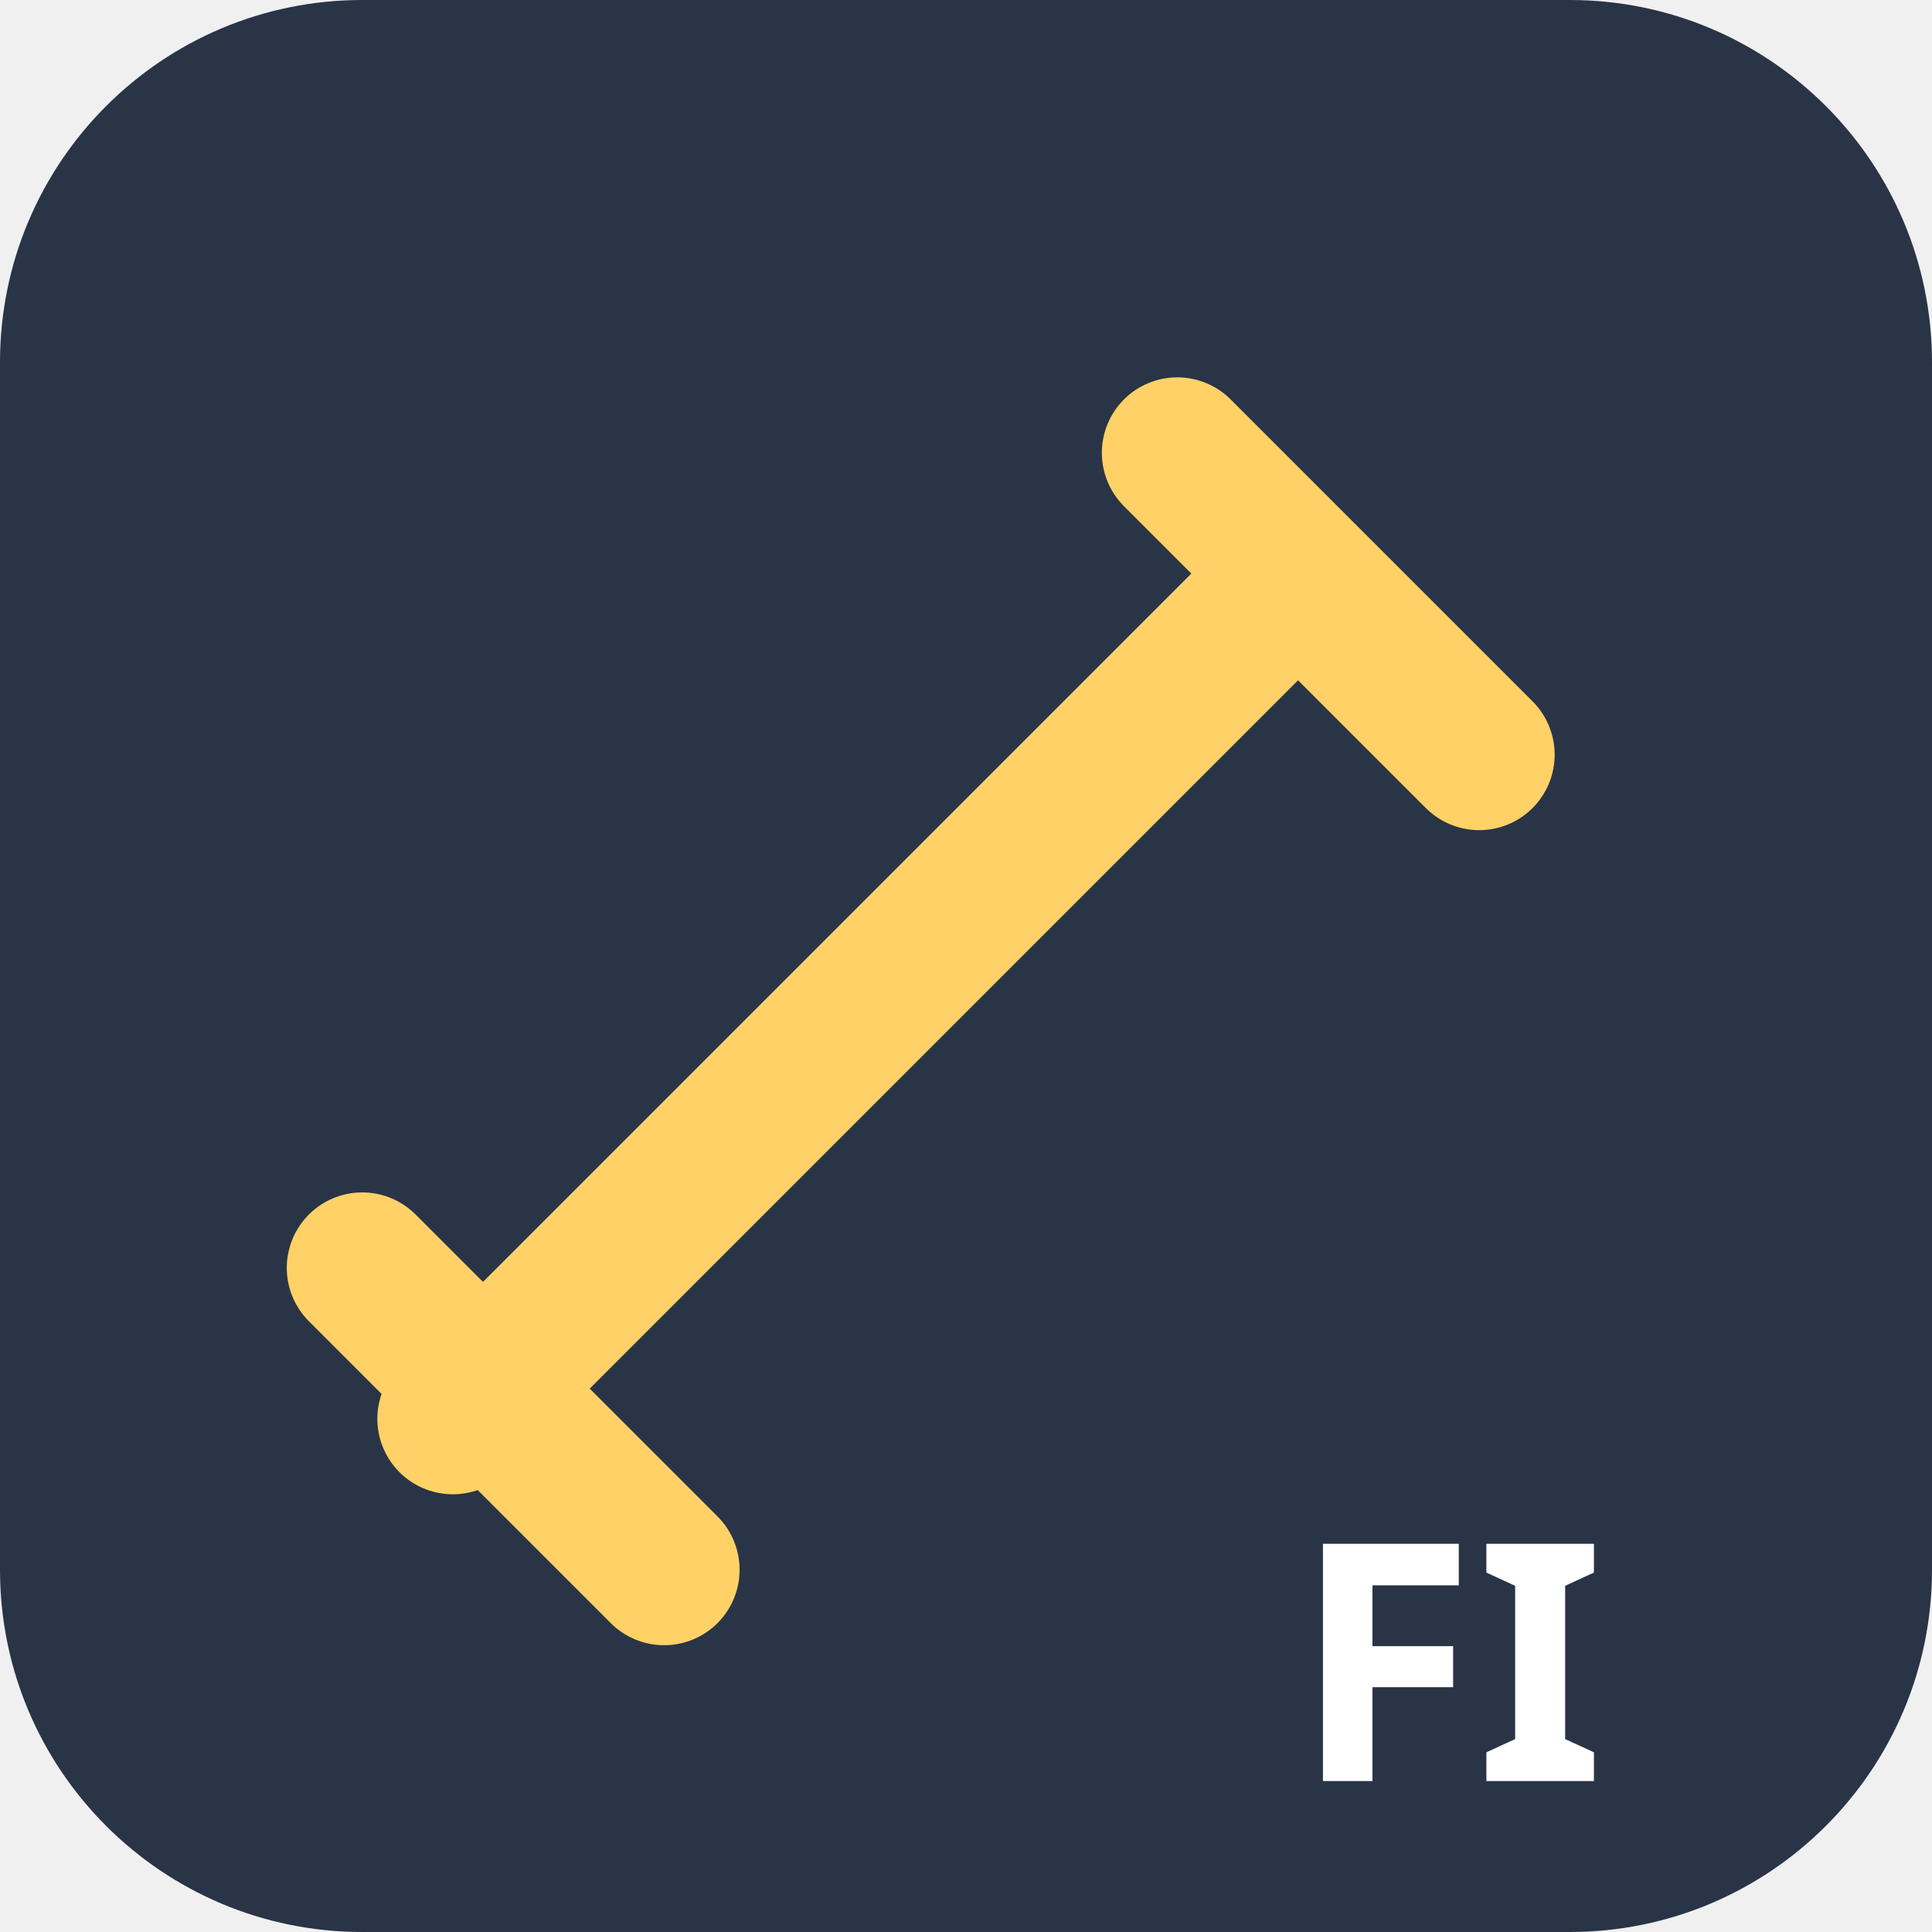
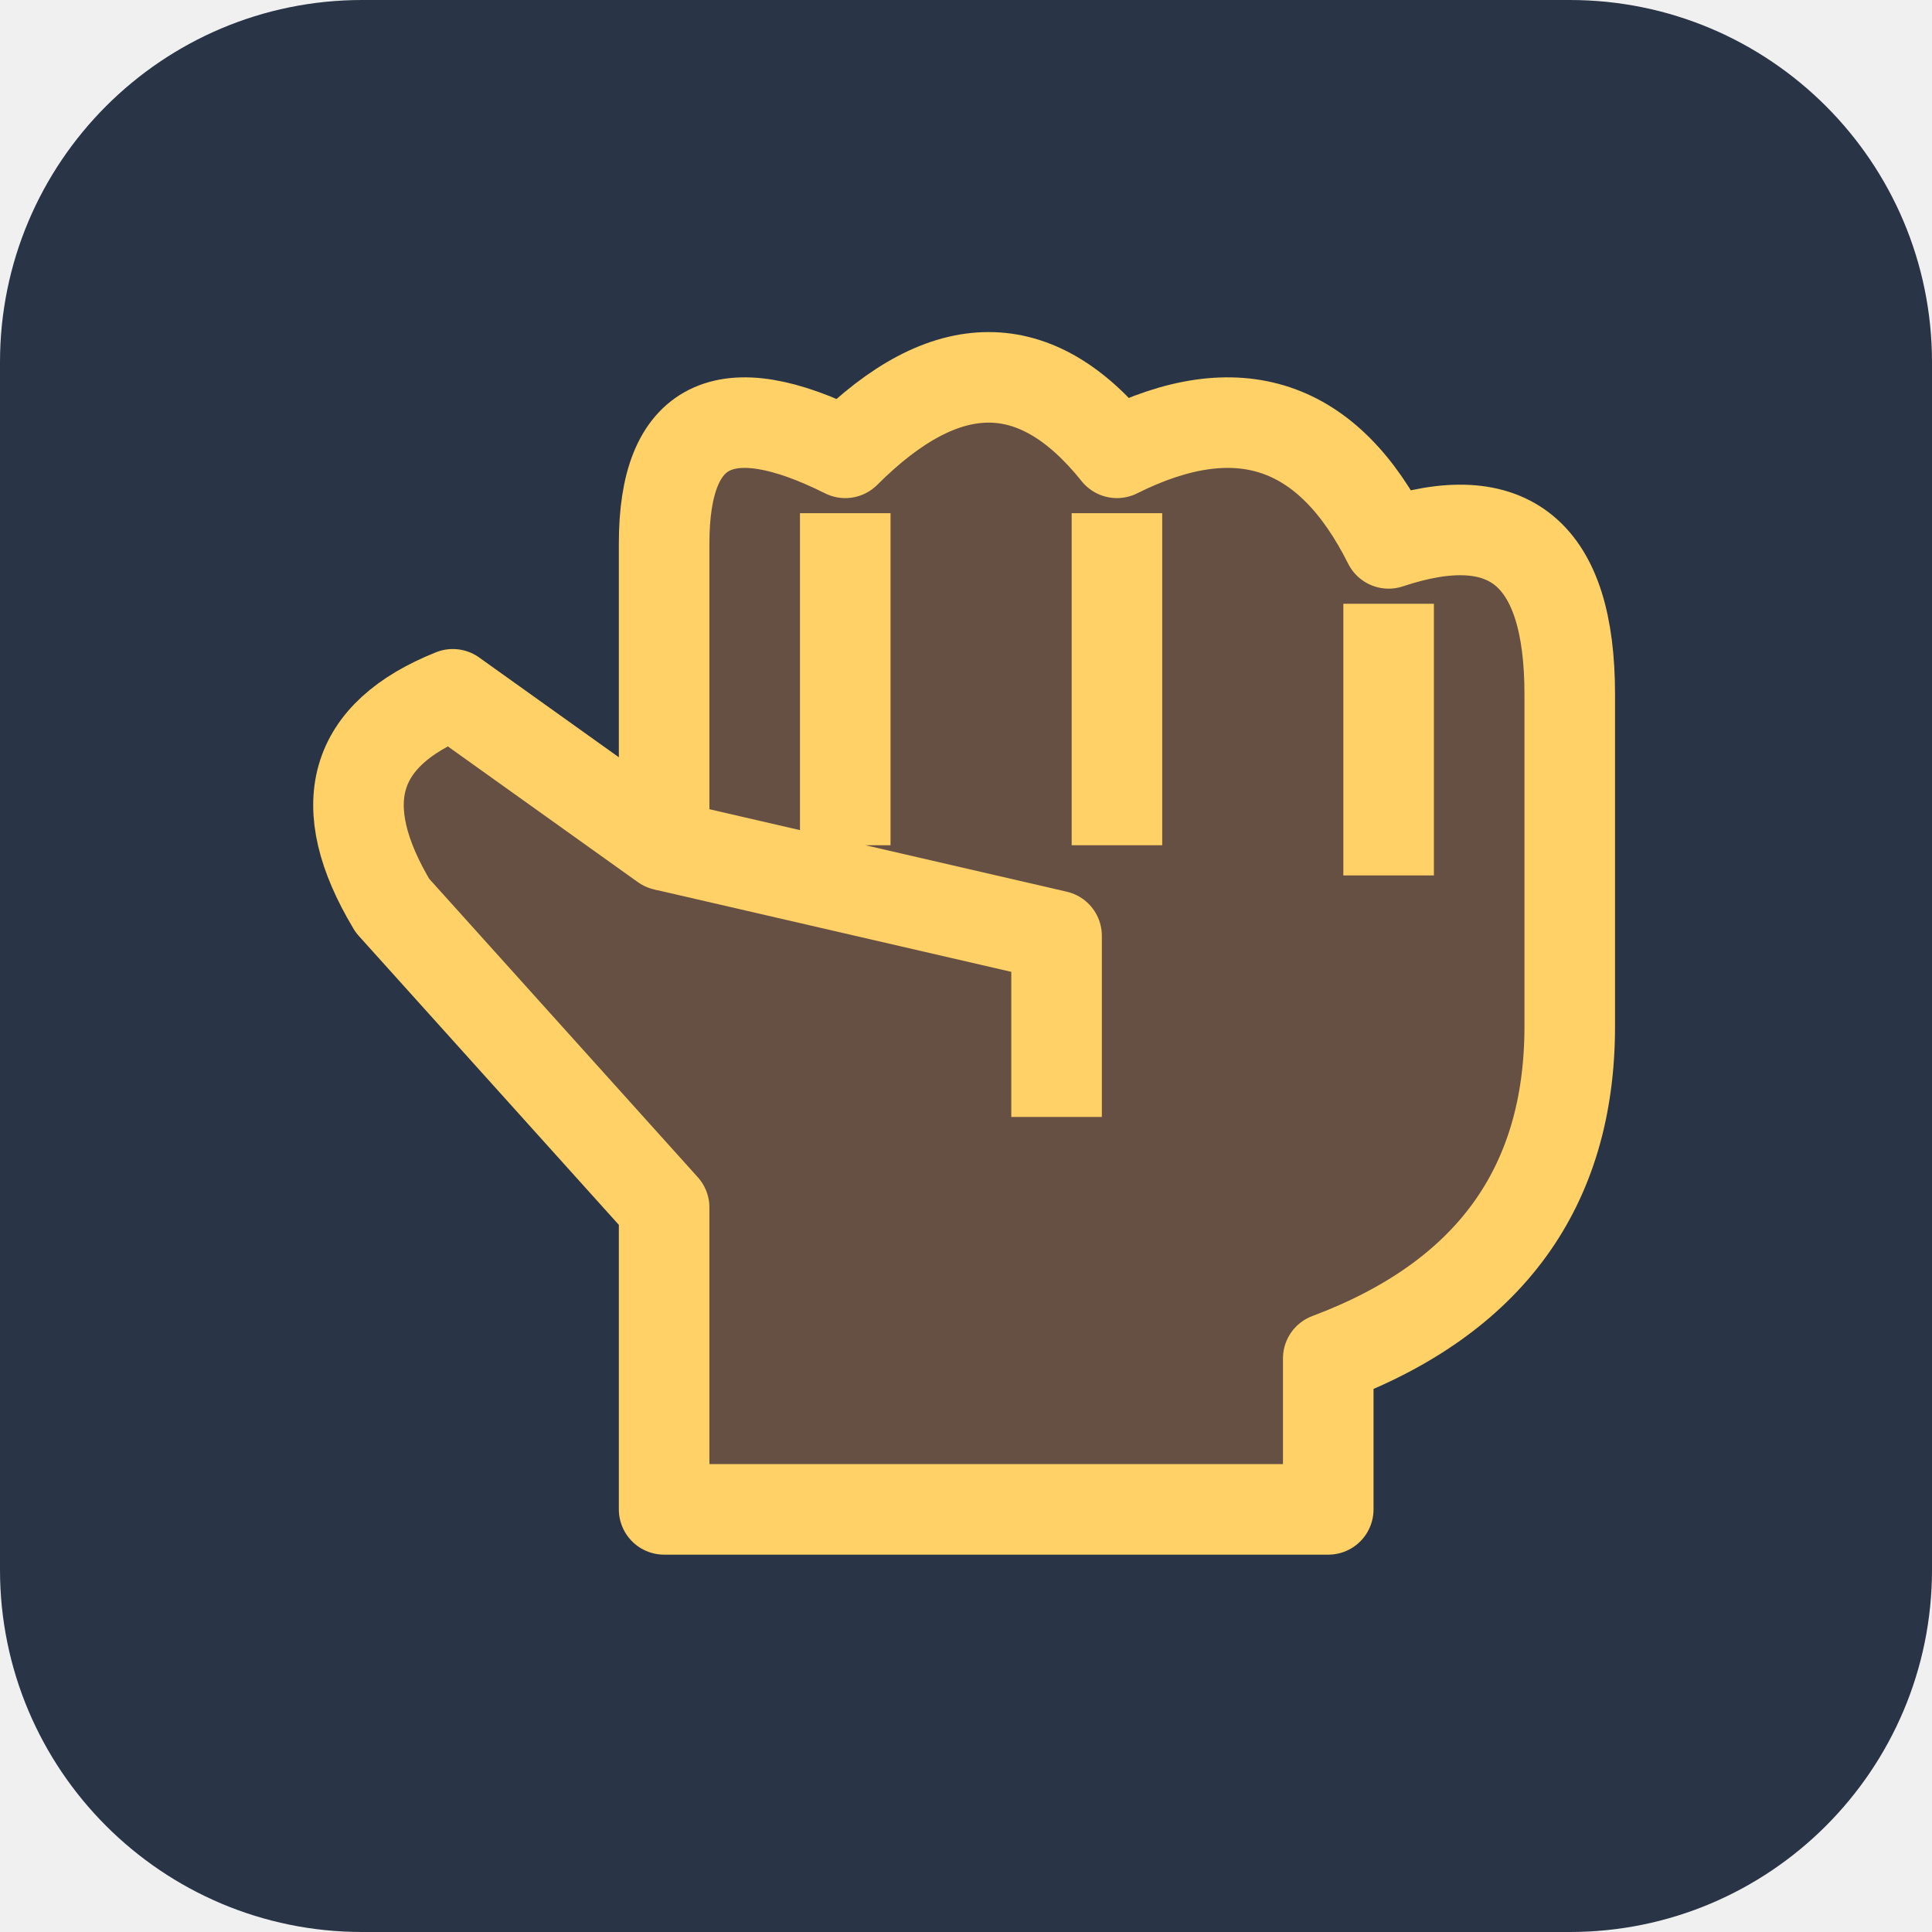
<svg xmlns="http://www.w3.org/2000/svg" viewBox="0 0 64 64">
  <rect width="64" height="64" rx="12" fill="#293447" />
-   <g stroke="#ffd166" stroke-width="5" fill="none" stroke-linecap="round" stroke-linejoin="round">
-     <path d="M15 47L43 19M39 15L49 25M12 42L22 52" />
+   <g stroke="#ffd166" stroke-width="3" fill="#665044" stroke-linejoin="round">
+     <path d="M22 50V40L13 30Q10 25 15 23L22 28V18Q22 12 28 15Q33 10 37 15Q43 12 46 18Q52 16 52 23V34Q52 42 44 45V50Z" />
+     <path d="M28 17V28M37 17V28M46 20V29M22 28L35 31V37" fill="none" />
  </g>
-   <text x="48" y="59" text-anchor="middle" fill="#fff" font-family="sans-serif" font-size="11" font-weight="bold">FI</text>
</svg>
